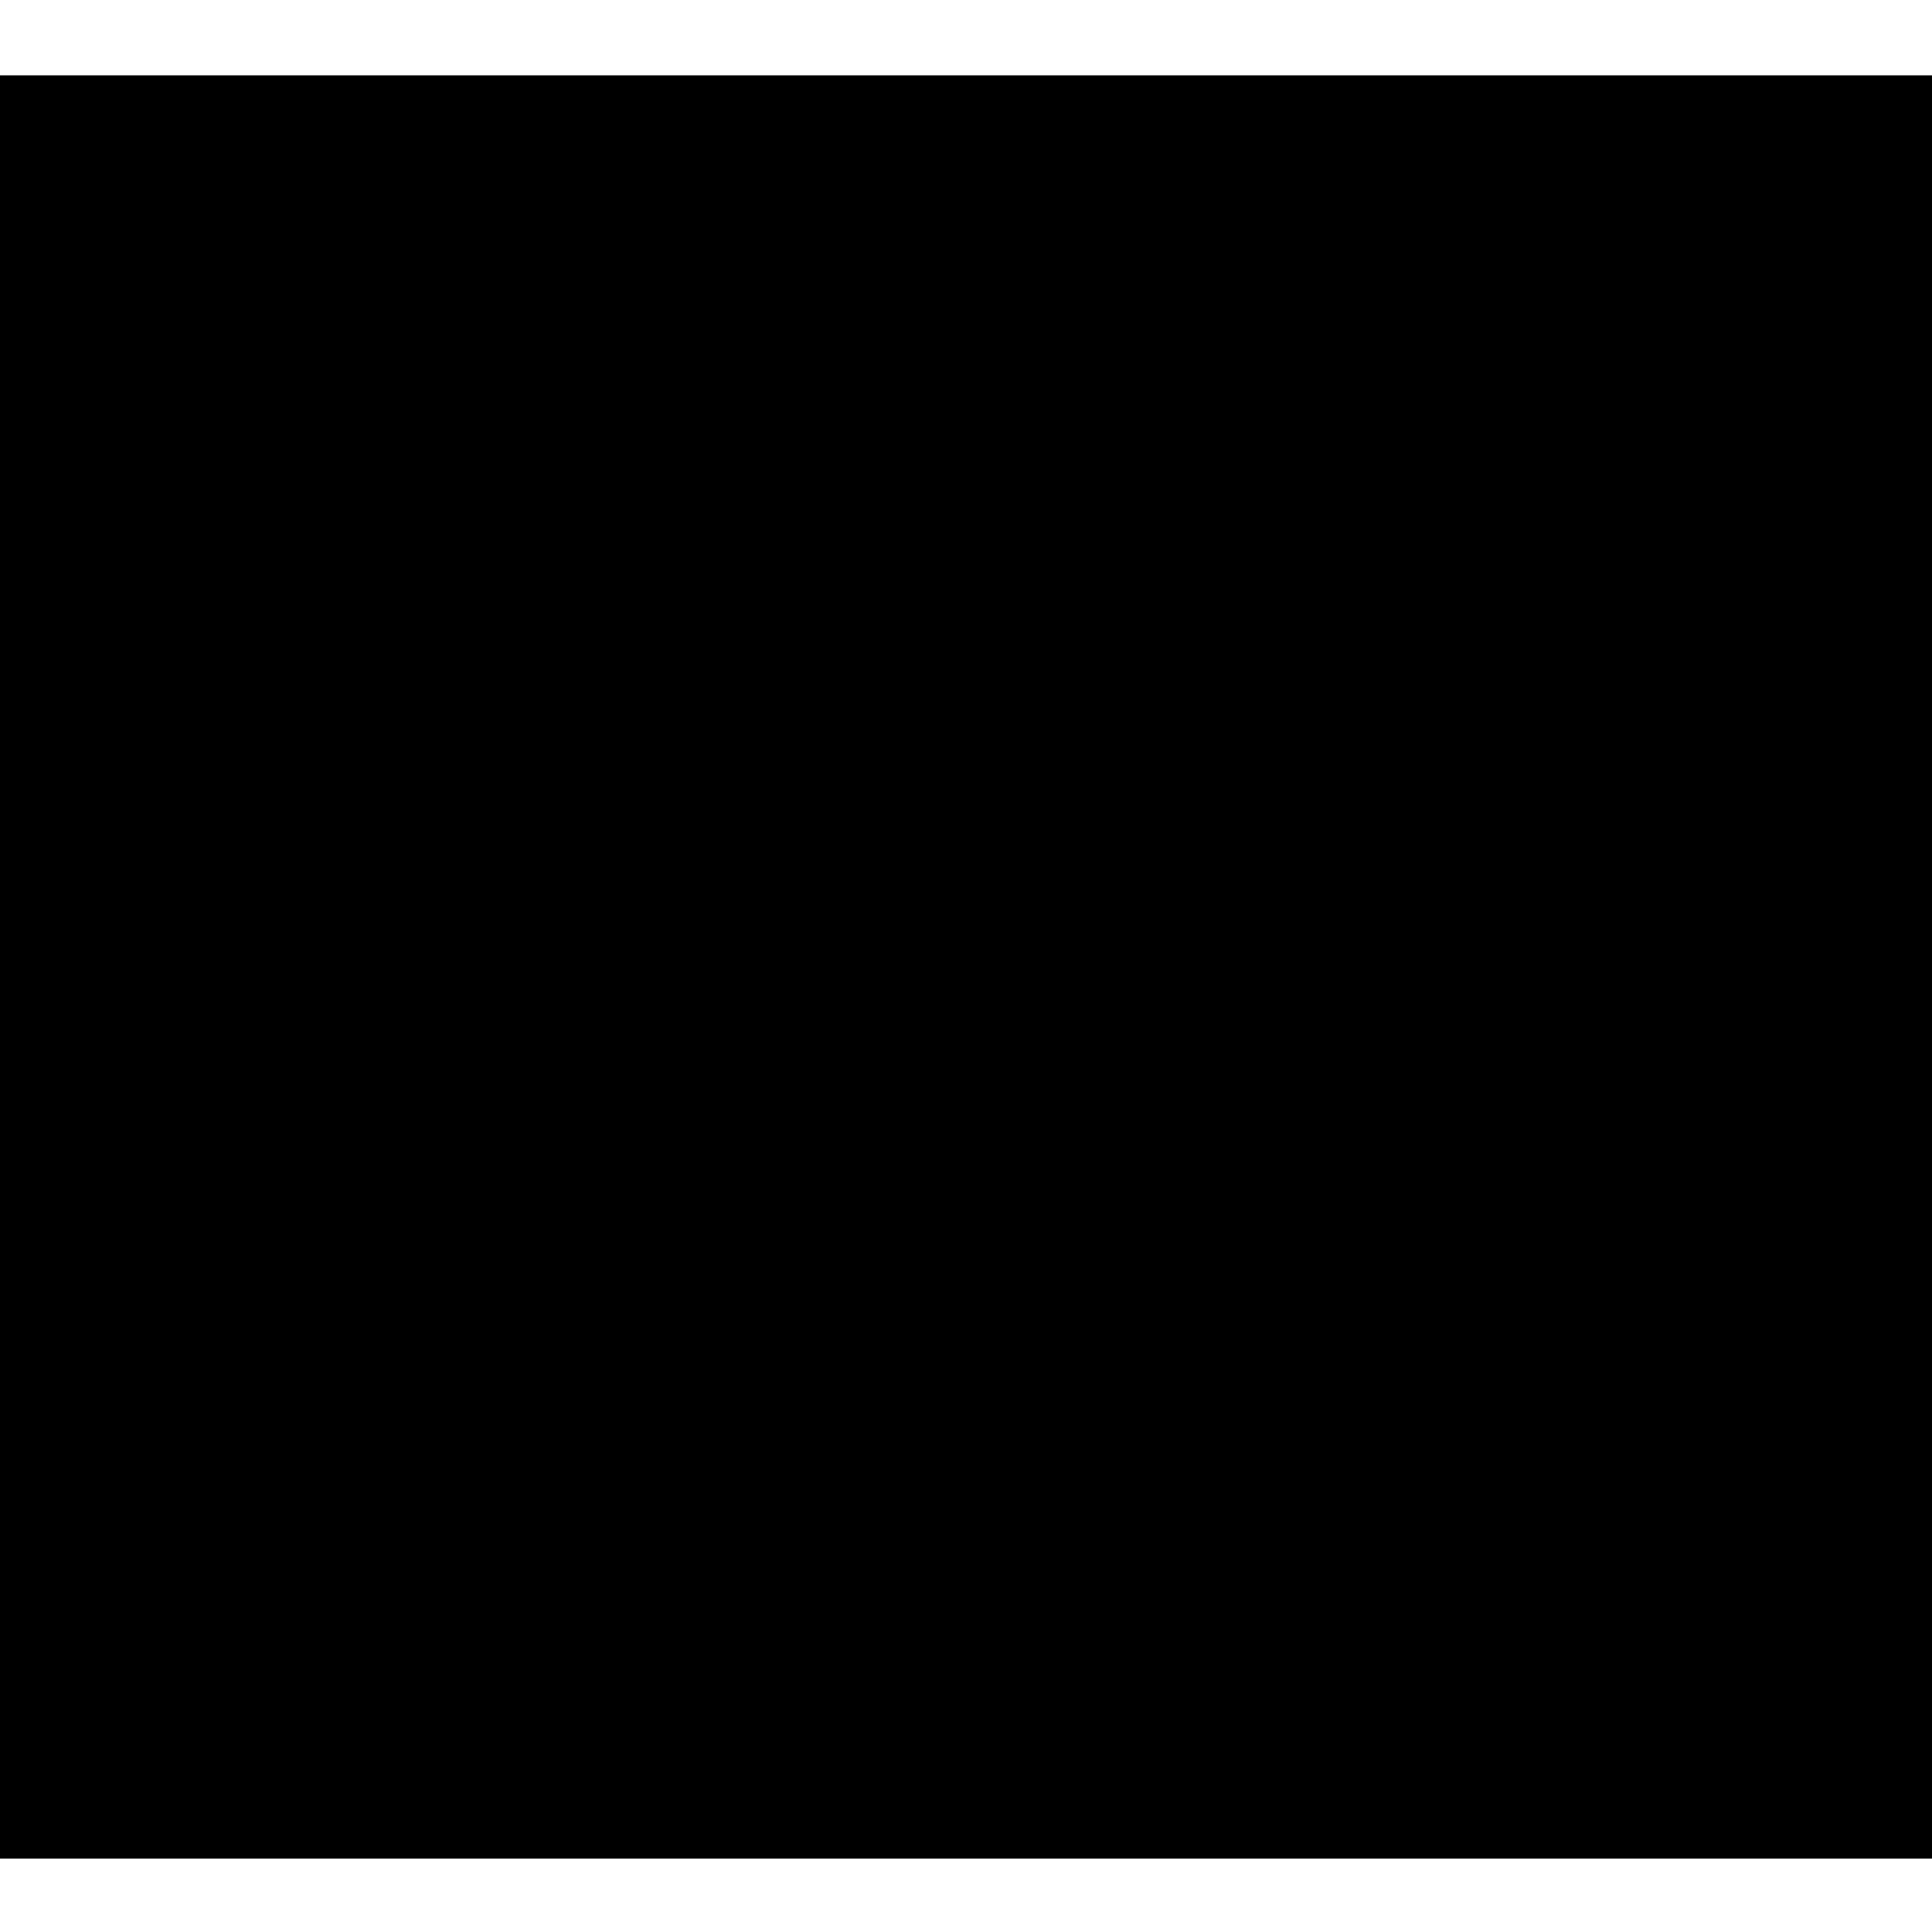
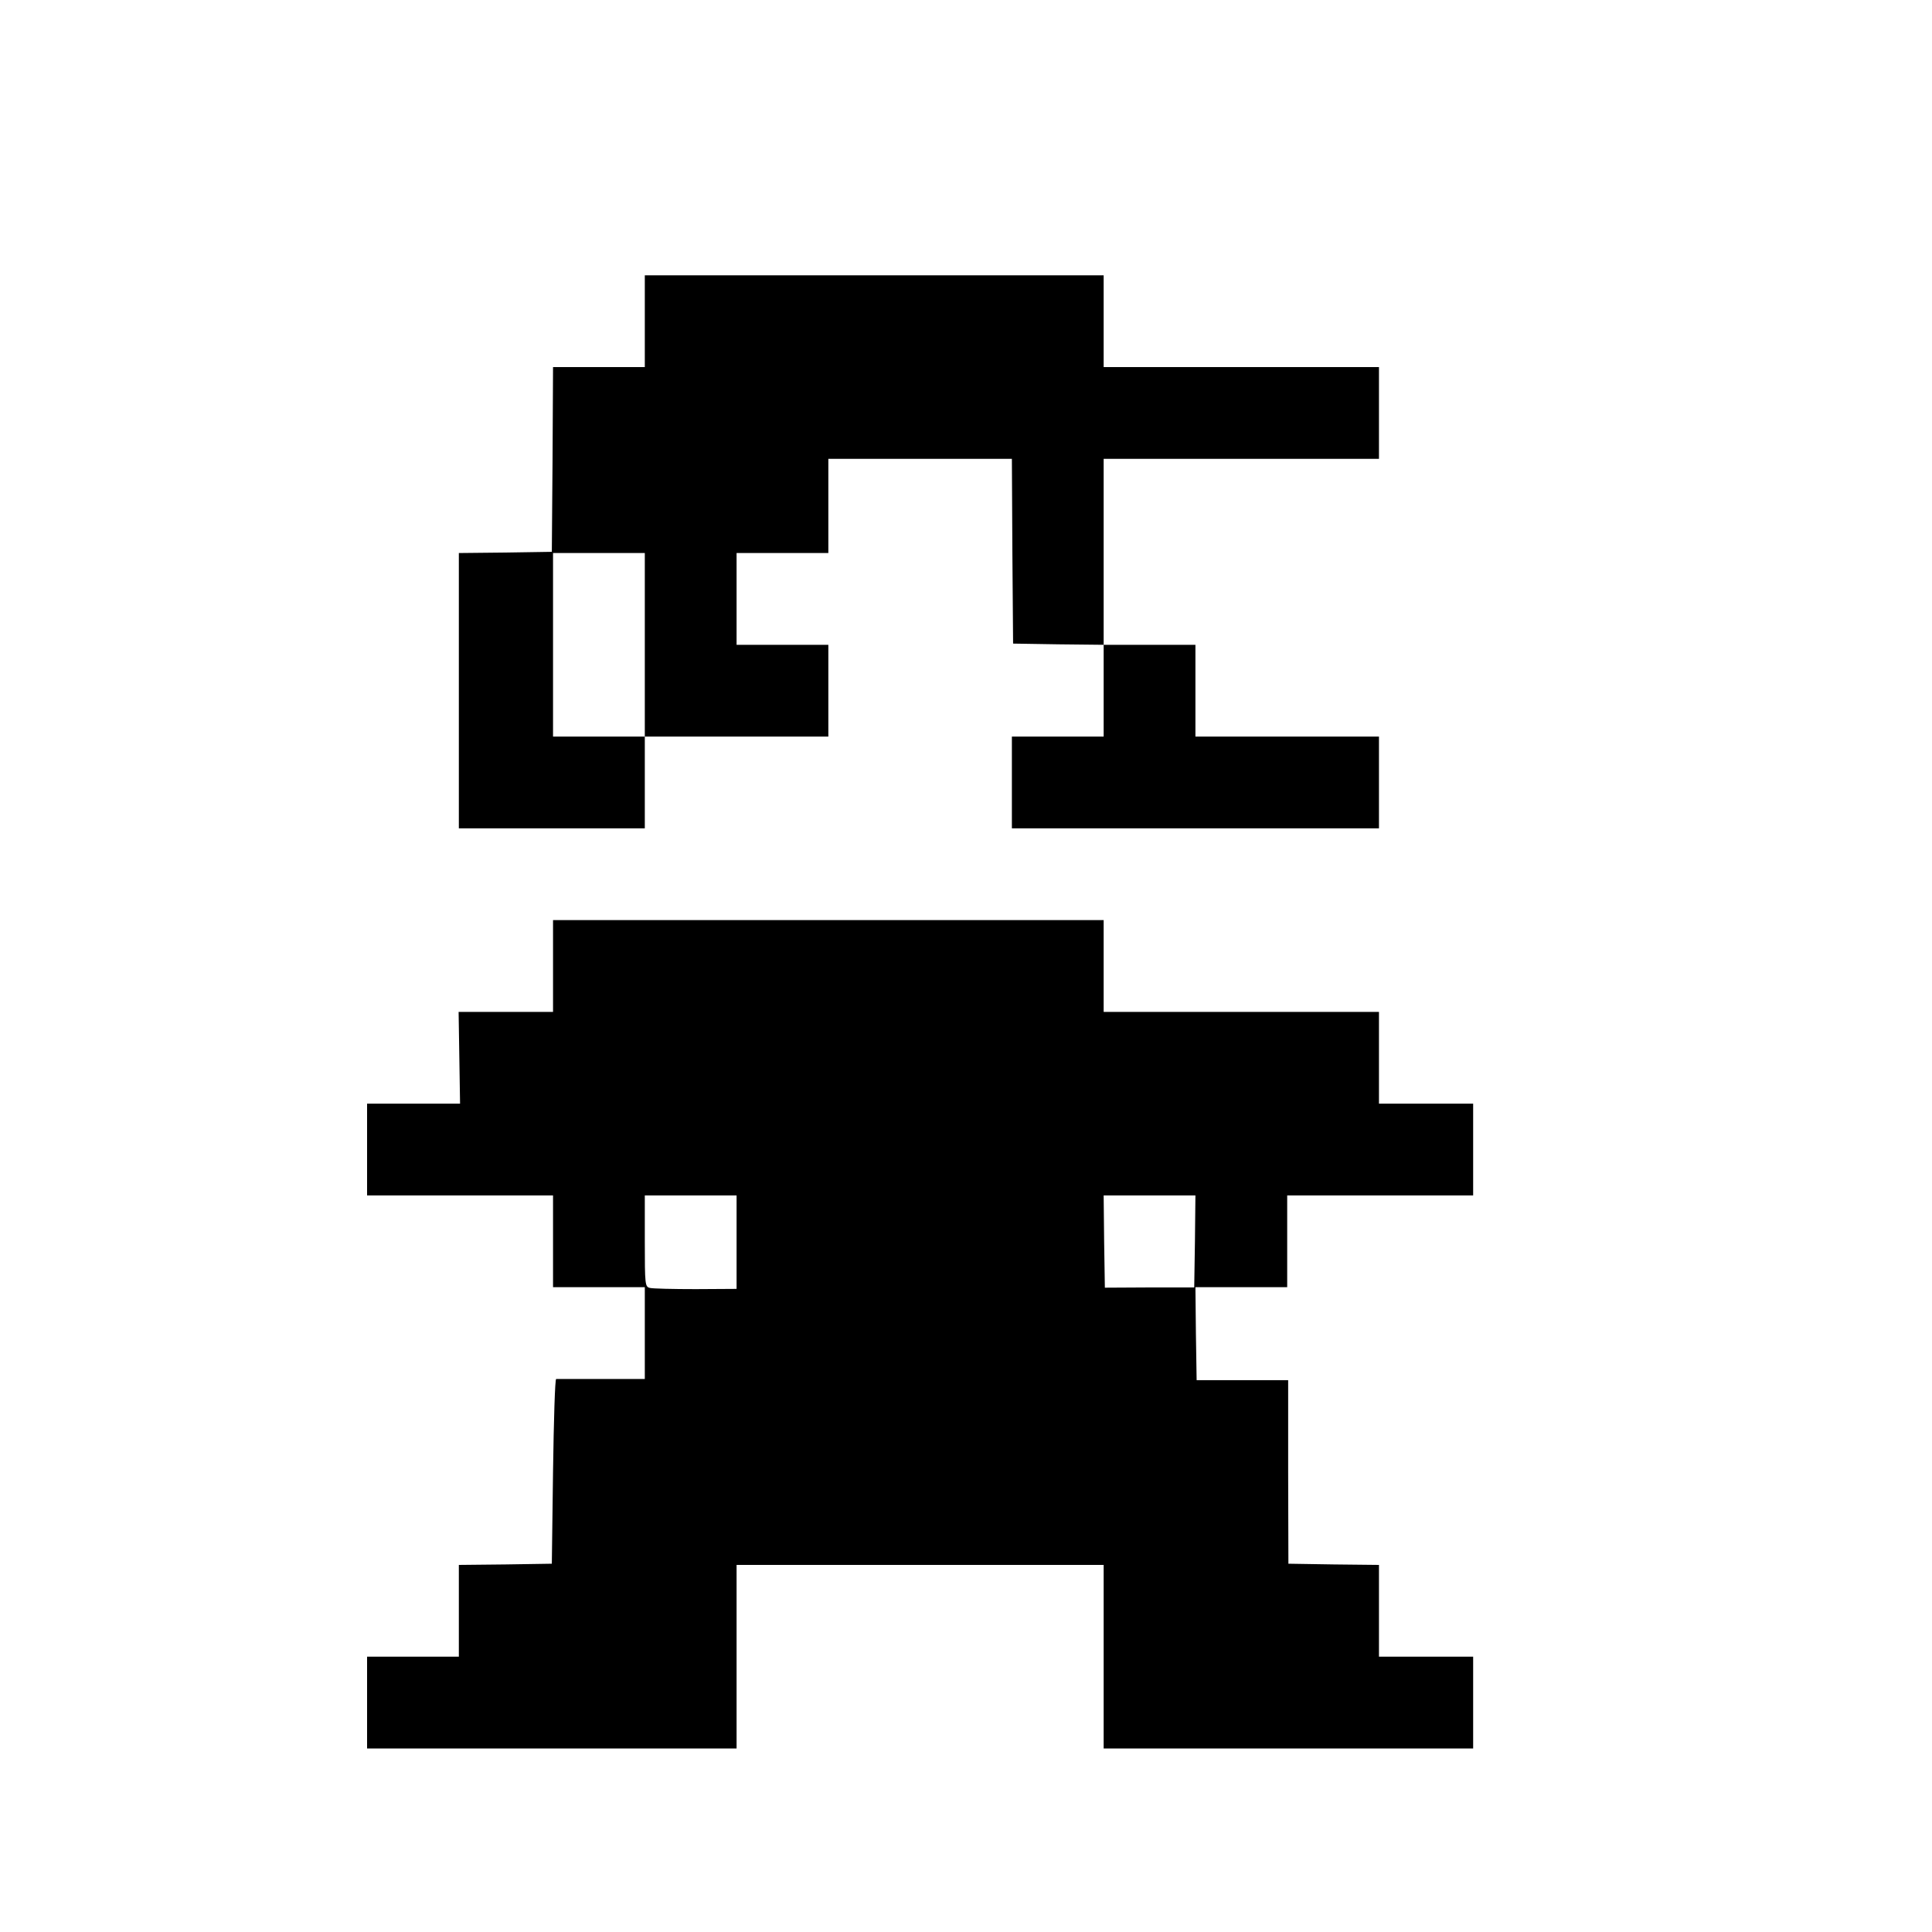
- <svg xmlns="http://www.w3.org/2000/svg" version="1.0" width="1000pt" height="1000pt" viewBox="0 0 1000 1000" preserveAspectRatio="xMidYMid meet">
-   <g transform="translate(0,1000) scale(0.1,-0.1)" fill="#000000" stroke="none">
-     <path d="M0 4995 l0 -4615 5000 0 5000 0 0 4615 0 4615 -5000 0 -5000 0 0 -4615z" />
+ <svg xmlns="http://www.w3.org/2000/svg" version="1.0" width="800pt" height="800pt" viewBox="0 0 800 800" preserveAspectRatio="xMidYMid meet">
+   <g transform="translate(0,800) scale(0.1,-0.1)" fill="#000000" stroke="none">
+     <path d="M2670 6670 l0 -190 -190 0 -190 0 -2 -382 -3 -383 -192 -3 -193 -2 0 -570 0 -570 385 0 385 0 0 190 0 190 380 0 380 0 0 190 0 190 -190 0 -190 0 0 190 0 190 190 0 190 0 0 195 0 195 380 0 380 0 2 -382 3 -383 188 -3 187 -2 0 -190 0 -190 -190 0 -190 0 0 -190 0 -190 760 0 760 0 0 190 0 190 -380 0 -380 0 0 190 0 190 -190 0 -190 0 0 385 0 385 570 0 570 0 0 190 0 190 -570 0 -570 0 0 190 0 190 -950 0 -950 0 0 -190z m0 -1340 l0 -380 -190 0 -190 0 0 380 0 380 190 0 190 0 0 -380z" />
+     <path d="M2290 4000 l0 -190 -195 0 -196 0 3 -190 3 -190 -192 0 -193 0 0 -190 0 -190 385 0 385 0 0 -190 0 -190 190 0 190 0 0 -190 0 -190 -180 0 c-99 0 -183 0 -187 0 -5 0 -10 -172 -13 -382 l-5 -383 -192 -3 -193 -2 0 -190 0 -190 -190 0 -190 0 0 -190 0 -190 765 0 765 0 0 380 0 380 760 0 760 0 0 -380 0 -380 765 0 765 0 0 190 0 190 -195 0 -195 0 0 190 0 190 -187 2 -188 3 -1 380 0 380 -190 0 -189 0 -3 193 -2 192 190 0 190 0 0 190 0 190 385 0 385 0 0 190 0 190 -195 0 -195 0 0 190 0 190 -570 0 -570 0 0 190 0 190 -1140 0 -1140 0 0 -190z m760 -1144 l0 -193 -169 -1 c-93 0 -179 2 -190 5 -20 5 -21 12 -21 194 l0 189 190 0 190 0 0 -194z m1898 4 l-3 -191 -185 0 -185 -1 -3 191 -2 191 190 0 190 0 -2 -190z" />
  </g>
</svg>
